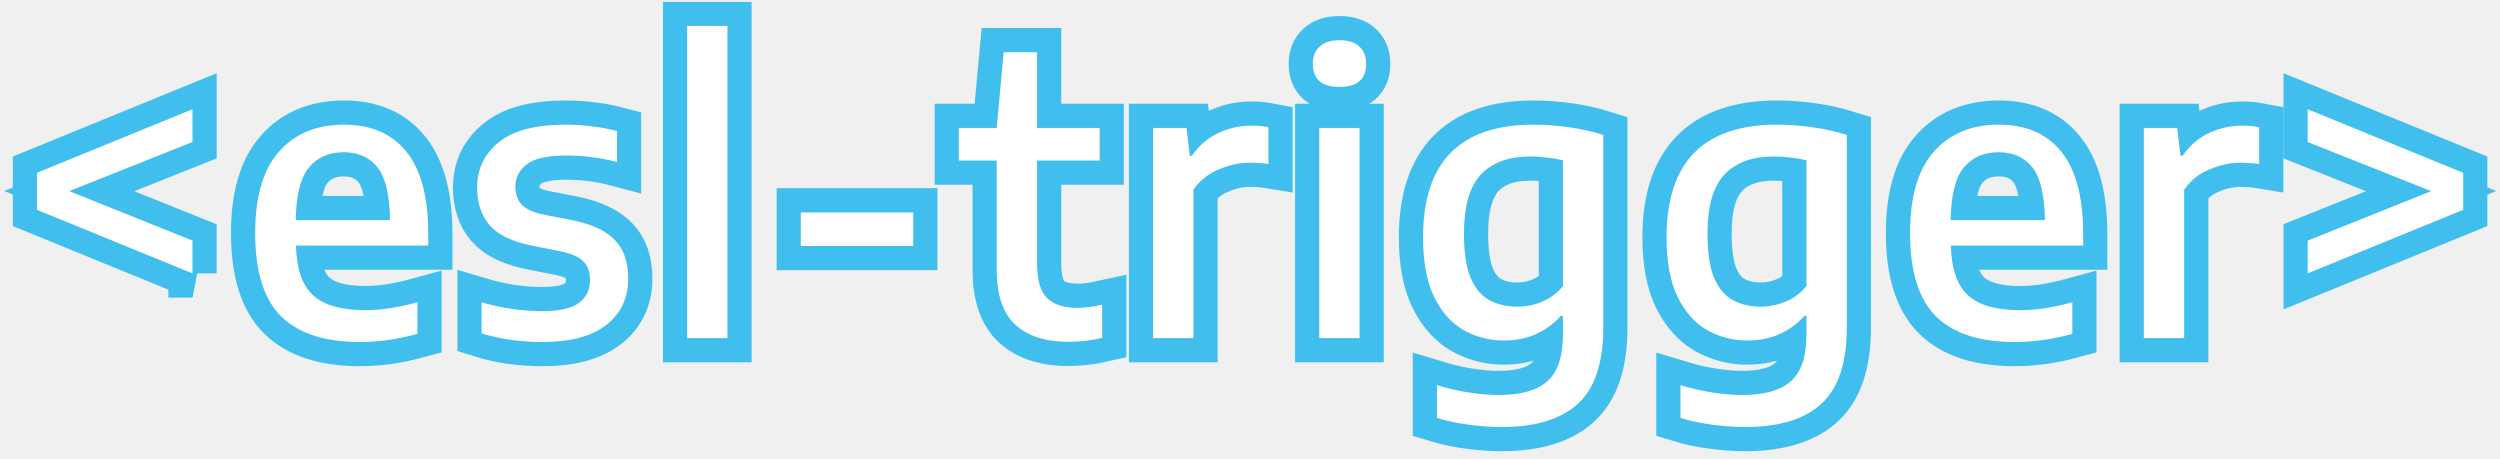
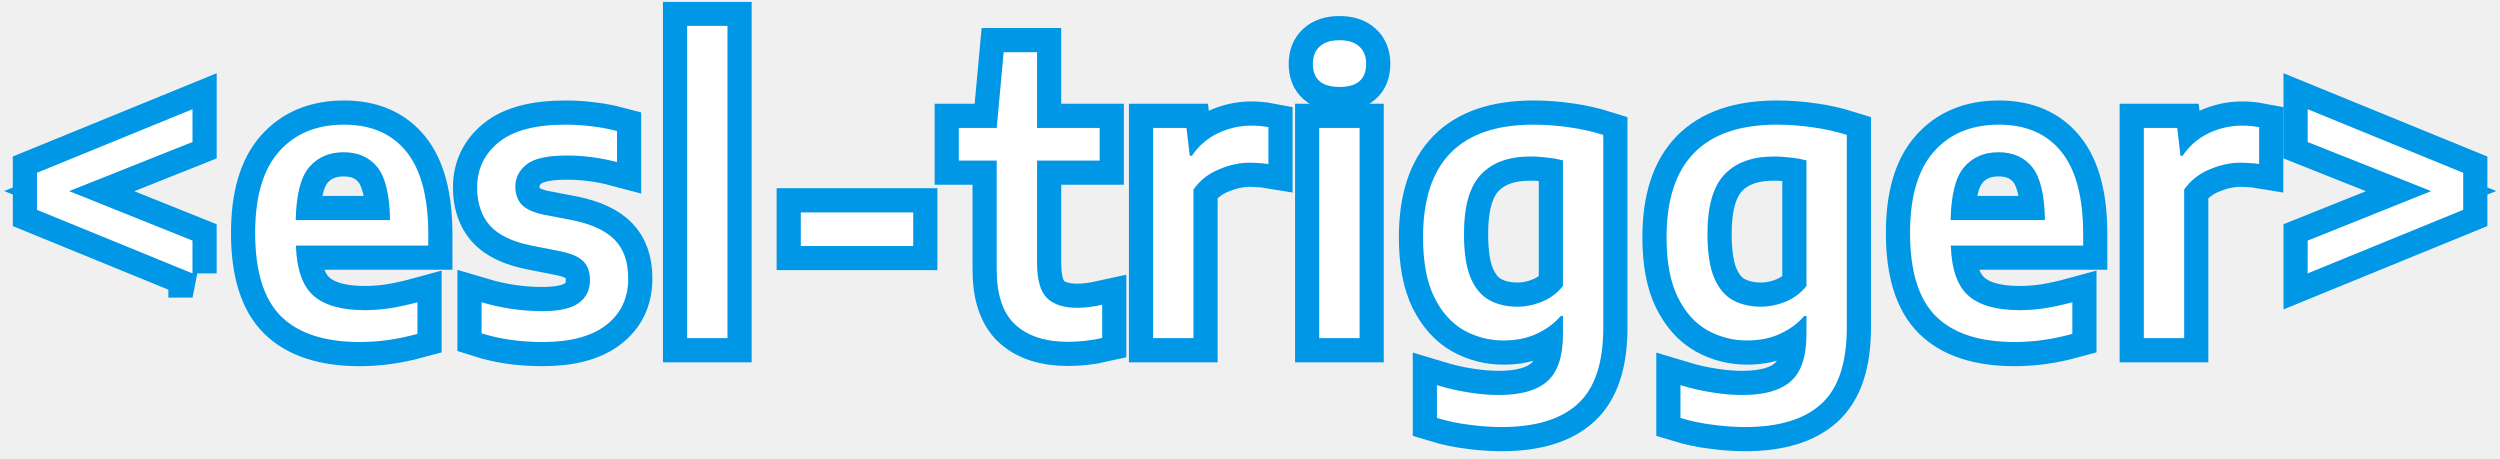
<svg xmlns="http://www.w3.org/2000/svg" width="207" height="38" fill="none">
  <mask id="path-1-outside-1_42:120" width="207" height="38" x=".062" y=".144" fill="#000" maskUnits="userSpaceOnUse">
    <path fill="#fff" d="M.062.144h207v38h-207z" />
    <path d="m15.941 22.64-12.88-5.264v-3.072l12.88-5.264v2.72L5.734 15.824 15.94 19.92v2.72Zm13.841 5.68c-2.89 0-5.056-.704-6.496-2.112-1.44-1.419-2.16-3.723-2.16-6.912 0-3.008.656-5.253 1.968-6.736 1.312-1.493 3.11-2.24 5.392-2.24 2.24 0 3.963.747 5.168 2.24 1.205 1.493 1.808 3.765 1.808 6.816v.96h-10.96c.064 1.963.55 3.344 1.456 4.144.907.8 2.325 1.2 4.256 1.2.661 0 1.355-.053 2.08-.16a22.487 22.487 0 0 0 2.272-.496v2.624c-.864.235-1.685.405-2.464.512a17.07 17.07 0 0 1-2.32.16Zm-1.328-15.712c-1.205 0-2.16.416-2.864 1.248-.693.821-1.061 2.277-1.104 4.368h7.808c-.032-2.08-.379-3.536-1.04-4.368-.661-.832-1.595-1.248-2.8-1.248ZM44.929 28.32c-1.856 0-3.541-.24-5.056-.72v-2.576c1.653.49 3.333.736 5.04.736 1.397 0 2.4-.224 3.008-.672.619-.448.928-1.077.928-1.888 0-.683-.181-1.2-.544-1.552-.352-.363-.95-.635-1.792-.816l-2.496-.496c-1.61-.32-2.768-.88-3.472-1.68-.693-.8-1.04-1.845-1.04-3.136 0-1.525.597-2.773 1.792-3.744 1.195-.97 3.035-1.456 5.52-1.456.768 0 1.51.048 2.224.144a14.53 14.53 0 0 1 2.048.384v2.576a16.138 16.138 0 0 0-4.192-.544c-1.6 0-2.704.25-3.312.752-.608.49-.912 1.093-.912 1.808 0 .597.165 1.088.496 1.472.341.373.933.656 1.776.848l2.496.48c1.59.33 2.747.875 3.472 1.632.736.757 1.104 1.819 1.104 3.184 0 1.632-.608 2.917-1.824 3.856-1.205.939-2.96 1.408-5.264 1.408ZM56.894 28V2.144h3.343V28h-3.343Zm9.411-7.632v-2.784h9.312v2.784h-9.312Zm22.125 7.936c-1.878 0-3.334-.475-4.369-1.424-1.024-.95-1.536-2.47-1.536-4.56v-9.024H79.39v-2.704h3.136l.576-6.272h2.768v6.272h5.184v2.704H85.87v8.48c0 1.387.272 2.352.816 2.896.555.544 1.403.816 2.544.816.576 0 1.254-.085 2.032-.256v2.752c-.938.213-1.882.32-2.832.32ZM95.475 28V10.592h2.768l.272 2.304h.176a5.363 5.363 0 0 1 2.16-1.872 6.397 6.397 0 0 1 2.784-.624c.48 0 .944.043 1.392.128v3.056a6.308 6.308 0 0 0-.784-.08 9.465 9.465 0 0 0-.784-.032c-.822 0-1.67.187-2.544.56a4.69 4.69 0 0 0-2.096 1.664V28h-3.344Zm13.756 0V10.592h3.344V28h-3.344Zm1.68-20.8c-1.472 0-2.208-.64-2.208-1.92 0-.608.187-1.083.56-1.424.373-.352.923-.528 1.648-.528.725 0 1.275.176 1.648.528.373.341.56.816.56 1.424 0 1.28-.736 1.92-2.208 1.92Zm13.411 28.16c-.843 0-1.739-.064-2.688-.192a15.587 15.587 0 0 1-2.656-.56v-2.72c.917.277 1.803.48 2.656.608.864.139 1.685.208 2.464.208 1.824 0 3.163-.379 4.016-1.136.864-.757 1.296-2.053 1.296-3.888v-1.52h-.176c-.523.608-1.184 1.099-1.984 1.472-.789.373-1.701.56-2.736.56a6.683 6.683 0 0 1-3.312-.848c-1.013-.576-1.829-1.488-2.448-2.736-.619-1.259-.928-2.912-.928-4.96 0-6.219 3.051-9.328 9.152-9.328.971 0 1.968.075 2.992.224a17.33 17.33 0 0 1 2.784.624V27.12c0 2.933-.704 5.04-2.112 6.32-1.397 1.28-3.504 1.92-6.32 1.92Zm1.312-9.968c.693 0 1.376-.139 2.048-.416a4.207 4.207 0 0 0 1.728-1.296v-10.4a8.262 8.262 0 0 0-1.248-.224 10.769 10.769 0 0 0-1.456-.096c-1.781 0-3.141.496-4.08 1.488-.939.992-1.408 2.624-1.408 4.896 0 1.579.187 2.805.56 3.68.384.875.907 1.488 1.568 1.84.661.352 1.424.528 2.288.528Zm18.851 9.968c-.843 0-1.739-.064-2.688-.192a15.587 15.587 0 0 1-2.656-.56v-2.72c.917.277 1.802.48 2.656.608.864.139 1.685.208 2.464.208 1.824 0 3.162-.379 4.016-1.136.864-.757 1.296-2.053 1.296-3.888v-1.52h-.176c-.523.608-1.184 1.099-1.984 1.472-.79.373-1.702.56-2.736.56a6.683 6.683 0 0 1-3.312-.848c-1.014-.576-1.83-1.488-2.448-2.736-.619-1.259-.928-2.912-.928-4.96 0-6.219 3.05-9.328 9.152-9.328.97 0 1.968.075 2.992.224a17.33 17.33 0 0 1 2.784.624V27.12c0 2.933-.704 5.04-2.112 6.32-1.398 1.28-3.504 1.92-6.32 1.92Zm1.312-9.968c.693 0 1.376-.139 2.048-.416a4.22 4.22 0 0 0 1.728-1.296v-10.4a8.262 8.262 0 0 0-1.248-.224 10.78 10.78 0 0 0-1.456-.096c-1.782 0-3.142.496-4.08 1.488-.939.992-1.408 2.624-1.408 4.896 0 1.579.186 2.805.56 3.68.384.875.906 1.488 1.568 1.84.661.352 1.424.528 2.288.528Zm21.01 2.928c-2.891 0-5.056-.704-6.496-2.112-1.44-1.419-2.16-3.723-2.16-6.912 0-3.008.656-5.253 1.968-6.736 1.312-1.493 3.109-2.24 5.392-2.24 2.24 0 3.963.747 5.168 2.24 1.205 1.493 1.808 3.765 1.808 6.816v.96h-10.96c.064 1.963.549 3.344 1.456 4.144.907.8 2.325 1.2 4.256 1.2.661 0 1.355-.053 2.08-.16a22.493 22.493 0 0 0 2.272-.496v2.624c-.864.235-1.685.405-2.464.512-.779.107-1.552.16-2.32.16Zm-1.328-15.712c-1.205 0-2.16.416-2.864 1.248-.693.821-1.061 2.277-1.104 4.368h7.808c-.032-2.08-.379-3.536-1.04-4.368-.661-.832-1.595-1.248-2.8-1.248ZM177.506 28V10.592h2.768l.272 2.304h.176a5.36 5.36 0 0 1 2.16-1.872 6.404 6.404 0 0 1 2.784-.624c.48 0 .944.043 1.392.128v3.056a6.288 6.288 0 0 0-.784-.08 9.447 9.447 0 0 0-.784-.032c-.821 0-1.669.187-2.544.56a4.691 4.691 0 0 0-2.096 1.664V28h-3.344Zm13.568-5.36v-2.72l10.224-4.096-10.224-4.064V9.04l12.88 5.264v3.072l-12.88 5.264Z" />
  </mask>
  <path fill="#fff" d="m15.941 22.64-12.88-5.264v-3.072l12.88-5.264v2.72L5.734 15.824 15.94 19.92v2.72Zm13.841 5.68c-2.89 0-5.056-.704-6.496-2.112-1.44-1.419-2.16-3.723-2.16-6.912 0-3.008.656-5.253 1.968-6.736 1.312-1.493 3.11-2.24 5.392-2.24 2.24 0 3.963.747 5.168 2.24 1.205 1.493 1.808 3.765 1.808 6.816v.96h-10.96c.064 1.963.55 3.344 1.456 4.144.907.8 2.325 1.2 4.256 1.2.661 0 1.355-.053 2.08-.16a22.487 22.487 0 0 0 2.272-.496v2.624c-.864.235-1.685.405-2.464.512a17.07 17.07 0 0 1-2.32.16Zm-1.328-15.712c-1.205 0-2.16.416-2.864 1.248-.693.821-1.061 2.277-1.104 4.368h7.808c-.032-2.08-.379-3.536-1.04-4.368-.661-.832-1.595-1.248-2.8-1.248ZM44.929 28.32c-1.856 0-3.541-.24-5.056-.72v-2.576c1.653.49 3.333.736 5.04.736 1.397 0 2.4-.224 3.008-.672.619-.448.928-1.077.928-1.888 0-.683-.181-1.2-.544-1.552-.352-.363-.95-.635-1.792-.816l-2.496-.496c-1.61-.32-2.768-.88-3.472-1.68-.693-.8-1.04-1.845-1.04-3.136 0-1.525.597-2.773 1.792-3.744 1.195-.97 3.035-1.456 5.52-1.456.768 0 1.51.048 2.224.144a14.53 14.53 0 0 1 2.048.384v2.576a16.138 16.138 0 0 0-4.192-.544c-1.6 0-2.704.25-3.312.752-.608.49-.912 1.093-.912 1.808 0 .597.165 1.088.496 1.472.341.373.933.656 1.776.848l2.496.48c1.59.33 2.747.875 3.472 1.632.736.757 1.104 1.819 1.104 3.184 0 1.632-.608 2.917-1.824 3.856-1.205.939-2.96 1.408-5.264 1.408ZM56.894 28V2.144h3.343V28h-3.343Zm9.411-7.632v-2.784h9.312v2.784h-9.312Zm22.125 7.936c-1.878 0-3.334-.475-4.369-1.424-1.024-.95-1.536-2.47-1.536-4.56v-9.024H79.39v-2.704h3.136l.576-6.272h2.768v6.272h5.184v2.704H85.87v8.48c0 1.387.272 2.352.816 2.896.555.544 1.403.816 2.544.816.576 0 1.254-.085 2.032-.256v2.752c-.938.213-1.882.32-2.832.32ZM95.475 28V10.592h2.768l.272 2.304h.176a5.363 5.363 0 0 1 2.16-1.872 6.397 6.397 0 0 1 2.784-.624c.48 0 .944.043 1.392.128v3.056a6.308 6.308 0 0 0-.784-.08 9.465 9.465 0 0 0-.784-.032c-.822 0-1.67.187-2.544.56a4.69 4.69 0 0 0-2.096 1.664V28h-3.344Zm13.756 0V10.592h3.344V28h-3.344Zm1.68-20.8c-1.472 0-2.208-.64-2.208-1.92 0-.608.187-1.083.56-1.424.373-.352.923-.528 1.648-.528.725 0 1.275.176 1.648.528.373.341.56.816.56 1.424 0 1.28-.736 1.92-2.208 1.92Zm13.411 28.16c-.843 0-1.739-.064-2.688-.192a15.587 15.587 0 0 1-2.656-.56v-2.72c.917.277 1.803.48 2.656.608.864.139 1.685.208 2.464.208 1.824 0 3.163-.379 4.016-1.136.864-.757 1.296-2.053 1.296-3.888v-1.52h-.176c-.523.608-1.184 1.099-1.984 1.472-.789.373-1.701.56-2.736.56a6.683 6.683 0 0 1-3.312-.848c-1.013-.576-1.829-1.488-2.448-2.736-.619-1.259-.928-2.912-.928-4.96 0-6.219 3.051-9.328 9.152-9.328.971 0 1.968.075 2.992.224a17.33 17.33 0 0 1 2.784.624V27.12c0 2.933-.704 5.04-2.112 6.32-1.397 1.28-3.504 1.92-6.32 1.92Zm1.312-9.968c.693 0 1.376-.139 2.048-.416a4.207 4.207 0 0 0 1.728-1.296v-10.4a8.262 8.262 0 0 0-1.248-.224 10.769 10.769 0 0 0-1.456-.096c-1.781 0-3.141.496-4.08 1.488-.939.992-1.408 2.624-1.408 4.896 0 1.579.187 2.805.56 3.68.384.875.907 1.488 1.568 1.84.661.352 1.424.528 2.288.528Zm18.851 9.968c-.843 0-1.739-.064-2.688-.192a15.587 15.587 0 0 1-2.656-.56v-2.72c.917.277 1.802.48 2.656.608.864.139 1.685.208 2.464.208 1.824 0 3.162-.379 4.016-1.136.864-.757 1.296-2.053 1.296-3.888v-1.52h-.176c-.523.608-1.184 1.099-1.984 1.472-.79.373-1.702.56-2.736.56a6.683 6.683 0 0 1-3.312-.848c-1.014-.576-1.83-1.488-2.448-2.736-.619-1.259-.928-2.912-.928-4.96 0-6.219 3.05-9.328 9.152-9.328.97 0 1.968.075 2.992.224a17.33 17.33 0 0 1 2.784.624V27.12c0 2.933-.704 5.04-2.112 6.32-1.398 1.28-3.504 1.92-6.32 1.92Zm1.312-9.968c.693 0 1.376-.139 2.048-.416a4.22 4.22 0 0 0 1.728-1.296v-10.4a8.262 8.262 0 0 0-1.248-.224 10.78 10.78 0 0 0-1.456-.096c-1.782 0-3.142.496-4.08 1.488-.939.992-1.408 2.624-1.408 4.896 0 1.579.186 2.805.56 3.68.384.875.906 1.488 1.568 1.84.661.352 1.424.528 2.288.528Zm21.01 2.928c-2.891 0-5.056-.704-6.496-2.112-1.44-1.419-2.16-3.723-2.16-6.912 0-3.008.656-5.253 1.968-6.736 1.312-1.493 3.109-2.24 5.392-2.24 2.24 0 3.963.747 5.168 2.24 1.205 1.493 1.808 3.765 1.808 6.816v.96h-10.96c.064 1.963.549 3.344 1.456 4.144.907.8 2.325 1.2 4.256 1.2.661 0 1.355-.053 2.08-.16a22.493 22.493 0 0 0 2.272-.496v2.624c-.864.235-1.685.405-2.464.512-.779.107-1.552.16-2.32.16Zm-1.328-15.712c-1.205 0-2.16.416-2.864 1.248-.693.821-1.061 2.277-1.104 4.368h7.808c-.032-2.08-.379-3.536-1.04-4.368-.661-.832-1.595-1.248-2.8-1.248ZM177.506 28V10.592h2.768l.272 2.304h.176a5.36 5.36 0 0 1 2.16-1.872 6.404 6.404 0 0 1 2.784-.624c.48 0 .944.043 1.392.128v3.056a6.288 6.288 0 0 0-.784-.08 9.447 9.447 0 0 0-.784-.032c-.821 0-1.669.187-2.544.56a4.691 4.691 0 0 0-2.096 1.664V28h-3.344Zm13.568-5.36v-2.72l10.224-4.096-10.224-4.064V9.04l12.88 5.264v3.072l-12.88 5.264Z" />
-   <path stroke="#40BFEF" stroke-width="4" d="m15.941 22.64-12.88-5.264v-3.072l12.88-5.264v2.72L5.734 15.824 15.94 19.92v2.72Zm13.841 5.68c-2.89 0-5.056-.704-6.496-2.112-1.44-1.419-2.16-3.723-2.16-6.912 0-3.008.656-5.253 1.968-6.736 1.312-1.493 3.11-2.24 5.392-2.24 2.24 0 3.963.747 5.168 2.24 1.205 1.493 1.808 3.765 1.808 6.816v.96h-10.96c.064 1.963.55 3.344 1.456 4.144.907.8 2.325 1.2 4.256 1.2.661 0 1.355-.053 2.08-.16a22.487 22.487 0 0 0 2.272-.496v2.624c-.864.235-1.685.405-2.464.512a17.07 17.07 0 0 1-2.32.16Zm-1.328-15.712c-1.205 0-2.16.416-2.864 1.248-.693.821-1.061 2.277-1.104 4.368h7.808c-.032-2.08-.379-3.536-1.04-4.368-.661-.832-1.595-1.248-2.8-1.248ZM44.929 28.32c-1.856 0-3.541-.24-5.056-.72v-2.576c1.653.49 3.333.736 5.04.736 1.397 0 2.4-.224 3.008-.672.619-.448.928-1.077.928-1.888 0-.683-.181-1.2-.544-1.552-.352-.363-.95-.635-1.792-.816l-2.496-.496c-1.61-.32-2.768-.88-3.472-1.68-.693-.8-1.04-1.845-1.04-3.136 0-1.525.597-2.773 1.792-3.744 1.195-.97 3.035-1.456 5.52-1.456.768 0 1.51.048 2.224.144a14.53 14.53 0 0 1 2.048.384v2.576a16.138 16.138 0 0 0-4.192-.544c-1.6 0-2.704.25-3.312.752-.608.49-.912 1.093-.912 1.808 0 .597.165 1.088.496 1.472.341.373.933.656 1.776.848l2.496.48c1.59.33 2.747.875 3.472 1.632.736.757 1.104 1.819 1.104 3.184 0 1.632-.608 2.917-1.824 3.856-1.205.939-2.96 1.408-5.264 1.408ZM56.894 28V2.144h3.343V28h-3.343Zm9.411-7.632v-2.784h9.312v2.784h-9.312Zm22.125 7.936c-1.878 0-3.334-.475-4.369-1.424-1.024-.95-1.536-2.47-1.536-4.56v-9.024H79.39v-2.704h3.136l.576-6.272h2.768v6.272h5.184v2.704H85.87v8.48c0 1.387.272 2.352.816 2.896.555.544 1.403.816 2.544.816.576 0 1.254-.085 2.032-.256v2.752c-.938.213-1.882.32-2.832.32ZM95.475 28V10.592h2.768l.272 2.304h.176a5.363 5.363 0 0 1 2.16-1.872 6.397 6.397 0 0 1 2.784-.624c.48 0 .944.043 1.392.128v3.056a6.308 6.308 0 0 0-.784-.08 9.465 9.465 0 0 0-.784-.032c-.822 0-1.67.187-2.544.56a4.69 4.69 0 0 0-2.096 1.664V28h-3.344Zm13.756 0V10.592h3.344V28h-3.344Zm1.68-20.8c-1.472 0-2.208-.64-2.208-1.92 0-.608.187-1.083.56-1.424.373-.352.923-.528 1.648-.528.725 0 1.275.176 1.648.528.373.341.56.816.56 1.424 0 1.28-.736 1.92-2.208 1.92Zm13.411 28.16c-.843 0-1.739-.064-2.688-.192a15.587 15.587 0 0 1-2.656-.56v-2.72c.917.277 1.803.48 2.656.608.864.139 1.685.208 2.464.208 1.824 0 3.163-.379 4.016-1.136.864-.757 1.296-2.053 1.296-3.888v-1.52h-.176c-.523.608-1.184 1.099-1.984 1.472-.789.373-1.701.56-2.736.56a6.683 6.683 0 0 1-3.312-.848c-1.013-.576-1.829-1.488-2.448-2.736-.619-1.259-.928-2.912-.928-4.96 0-6.219 3.051-9.328 9.152-9.328.971 0 1.968.075 2.992.224a17.33 17.33 0 0 1 2.784.624V27.12c0 2.933-.704 5.04-2.112 6.32-1.397 1.28-3.504 1.92-6.32 1.92Zm1.312-9.968c.693 0 1.376-.139 2.048-.416a4.207 4.207 0 0 0 1.728-1.296v-10.4a8.262 8.262 0 0 0-1.248-.224 10.769 10.769 0 0 0-1.456-.096c-1.781 0-3.141.496-4.08 1.488-.939.992-1.408 2.624-1.408 4.896 0 1.579.187 2.805.56 3.68.384.875.907 1.488 1.568 1.84.661.352 1.424.528 2.288.528Zm18.851 9.968c-.843 0-1.739-.064-2.688-.192a15.587 15.587 0 0 1-2.656-.56v-2.72c.917.277 1.802.48 2.656.608.864.139 1.685.208 2.464.208 1.824 0 3.162-.379 4.016-1.136.864-.757 1.296-2.053 1.296-3.888v-1.52h-.176c-.523.608-1.184 1.099-1.984 1.472-.79.373-1.702.56-2.736.56a6.683 6.683 0 0 1-3.312-.848c-1.014-.576-1.83-1.488-2.448-2.736-.619-1.259-.928-2.912-.928-4.96 0-6.219 3.05-9.328 9.152-9.328.97 0 1.968.075 2.992.224a17.33 17.33 0 0 1 2.784.624V27.12c0 2.933-.704 5.04-2.112 6.32-1.398 1.28-3.504 1.92-6.32 1.92Zm1.312-9.968c.693 0 1.376-.139 2.048-.416a4.22 4.22 0 0 0 1.728-1.296v-10.4a8.262 8.262 0 0 0-1.248-.224 10.78 10.78 0 0 0-1.456-.096c-1.782 0-3.142.496-4.08 1.488-.939.992-1.408 2.624-1.408 4.896 0 1.579.186 2.805.56 3.68.384.875.906 1.488 1.568 1.84.661.352 1.424.528 2.288.528Zm21.01 2.928c-2.891 0-5.056-.704-6.496-2.112-1.44-1.419-2.16-3.723-2.16-6.912 0-3.008.656-5.253 1.968-6.736 1.312-1.493 3.109-2.24 5.392-2.24 2.24 0 3.963.747 5.168 2.24 1.205 1.493 1.808 3.765 1.808 6.816v.96h-10.96c.064 1.963.549 3.344 1.456 4.144.907.8 2.325 1.2 4.256 1.2.661 0 1.355-.053 2.08-.16a22.493 22.493 0 0 0 2.272-.496v2.624c-.864.235-1.685.405-2.464.512-.779.107-1.552.16-2.32.16Zm-1.328-15.712c-1.205 0-2.16.416-2.864 1.248-.693.821-1.061 2.277-1.104 4.368h7.808c-.032-2.08-.379-3.536-1.04-4.368-.661-.832-1.595-1.248-2.8-1.248ZM177.506 28V10.592h2.768l.272 2.304h.176a5.36 5.36 0 0 1 2.16-1.872 6.404 6.404 0 0 1 2.784-.624c.48 0 .944.043 1.392.128v3.056a6.288 6.288 0 0 0-.784-.08 9.447 9.447 0 0 0-.784-.032c-.821 0-1.669.187-2.544.56a4.691 4.691 0 0 0-2.096 1.664V28h-3.344Zm13.568-5.36v-2.72l10.224-4.096-10.224-4.064V9.04l12.88 5.264v3.072l-12.88 5.264Z" mask="url(#path-1-outside-1_42:120)" />
+   <path stroke="#0097E7" stroke-width="4" d="m15.941 22.64-12.88-5.264v-3.072l12.88-5.264v2.72L5.734 15.824 15.94 19.92v2.72Zm13.841 5.68c-2.89 0-5.056-.704-6.496-2.112-1.44-1.419-2.16-3.723-2.16-6.912 0-3.008.656-5.253 1.968-6.736 1.312-1.493 3.11-2.24 5.392-2.24 2.24 0 3.963.747 5.168 2.24 1.205 1.493 1.808 3.765 1.808 6.816v.96h-10.96c.064 1.963.55 3.344 1.456 4.144.907.8 2.325 1.2 4.256 1.2.661 0 1.355-.053 2.08-.16a22.487 22.487 0 0 0 2.272-.496v2.624c-.864.235-1.685.405-2.464.512a17.07 17.07 0 0 1-2.32.16Zm-1.328-15.712c-1.205 0-2.16.416-2.864 1.248-.693.821-1.061 2.277-1.104 4.368h7.808c-.032-2.08-.379-3.536-1.04-4.368-.661-.832-1.595-1.248-2.8-1.248ZM44.929 28.32c-1.856 0-3.541-.24-5.056-.72v-2.576c1.653.49 3.333.736 5.04.736 1.397 0 2.4-.224 3.008-.672.619-.448.928-1.077.928-1.888 0-.683-.181-1.2-.544-1.552-.352-.363-.95-.635-1.792-.816l-2.496-.496c-1.61-.32-2.768-.88-3.472-1.68-.693-.8-1.04-1.845-1.04-3.136 0-1.525.597-2.773 1.792-3.744 1.195-.97 3.035-1.456 5.52-1.456.768 0 1.51.048 2.224.144a14.53 14.53 0 0 1 2.048.384v2.576a16.138 16.138 0 0 0-4.192-.544c-1.6 0-2.704.25-3.312.752-.608.49-.912 1.093-.912 1.808 0 .597.165 1.088.496 1.472.341.373.933.656 1.776.848l2.496.48c1.59.33 2.747.875 3.472 1.632.736.757 1.104 1.819 1.104 3.184 0 1.632-.608 2.917-1.824 3.856-1.205.939-2.96 1.408-5.264 1.408ZM56.894 28V2.144h3.343V28h-3.343Zm9.411-7.632v-2.784h9.312v2.784h-9.312Zm22.125 7.936c-1.878 0-3.334-.475-4.369-1.424-1.024-.95-1.536-2.47-1.536-4.56v-9.024H79.39v-2.704h3.136l.576-6.272h2.768v6.272h5.184v2.704H85.87v8.48c0 1.387.272 2.352.816 2.896.555.544 1.403.816 2.544.816.576 0 1.254-.085 2.032-.256v2.752c-.938.213-1.882.32-2.832.32ZM95.475 28V10.592h2.768l.272 2.304h.176a5.363 5.363 0 0 1 2.16-1.872 6.397 6.397 0 0 1 2.784-.624c.48 0 .944.043 1.392.128v3.056a6.308 6.308 0 0 0-.784-.08 9.465 9.465 0 0 0-.784-.032c-.822 0-1.67.187-2.544.56a4.69 4.69 0 0 0-2.096 1.664V28h-3.344Zm13.756 0V10.592h3.344V28h-3.344Zm1.68-20.8c-1.472 0-2.208-.64-2.208-1.92 0-.608.187-1.083.56-1.424.373-.352.923-.528 1.648-.528.725 0 1.275.176 1.648.528.373.341.56.816.56 1.424 0 1.28-.736 1.92-2.208 1.92Zm13.411 28.16c-.843 0-1.739-.064-2.688-.192a15.587 15.587 0 0 1-2.656-.56v-2.72c.917.277 1.803.48 2.656.608.864.139 1.685.208 2.464.208 1.824 0 3.163-.379 4.016-1.136.864-.757 1.296-2.053 1.296-3.888v-1.52h-.176c-.523.608-1.184 1.099-1.984 1.472-.789.373-1.701.56-2.736.56a6.683 6.683 0 0 1-3.312-.848c-1.013-.576-1.829-1.488-2.448-2.736-.619-1.259-.928-2.912-.928-4.96 0-6.219 3.051-9.328 9.152-9.328.971 0 1.968.075 2.992.224a17.33 17.33 0 0 1 2.784.624V27.12c0 2.933-.704 5.04-2.112 6.32-1.397 1.28-3.504 1.92-6.32 1.92Zm1.312-9.968c.693 0 1.376-.139 2.048-.416a4.207 4.207 0 0 0 1.728-1.296v-10.4a8.262 8.262 0 0 0-1.248-.224 10.769 10.769 0 0 0-1.456-.096c-1.781 0-3.141.496-4.08 1.488-.939.992-1.408 2.624-1.408 4.896 0 1.579.187 2.805.56 3.68.384.875.907 1.488 1.568 1.84.661.352 1.424.528 2.288.528Zm18.851 9.968c-.843 0-1.739-.064-2.688-.192a15.587 15.587 0 0 1-2.656-.56v-2.72c.917.277 1.802.48 2.656.608.864.139 1.685.208 2.464.208 1.824 0 3.162-.379 4.016-1.136.864-.757 1.296-2.053 1.296-3.888v-1.52h-.176c-.523.608-1.184 1.099-1.984 1.472-.79.373-1.702.56-2.736.56a6.683 6.683 0 0 1-3.312-.848c-1.014-.576-1.83-1.488-2.448-2.736-.619-1.259-.928-2.912-.928-4.96 0-6.219 3.05-9.328 9.152-9.328.97 0 1.968.075 2.992.224a17.33 17.33 0 0 1 2.784.624V27.12c0 2.933-.704 5.04-2.112 6.32-1.398 1.28-3.504 1.92-6.32 1.92Zm1.312-9.968c.693 0 1.376-.139 2.048-.416a4.22 4.22 0 0 0 1.728-1.296v-10.4a8.262 8.262 0 0 0-1.248-.224 10.78 10.78 0 0 0-1.456-.096c-1.782 0-3.142.496-4.08 1.488-.939.992-1.408 2.624-1.408 4.896 0 1.579.186 2.805.56 3.68.384.875.906 1.488 1.568 1.84.661.352 1.424.528 2.288.528Zm21.01 2.928c-2.891 0-5.056-.704-6.496-2.112-1.44-1.419-2.16-3.723-2.16-6.912 0-3.008.656-5.253 1.968-6.736 1.312-1.493 3.109-2.24 5.392-2.24 2.24 0 3.963.747 5.168 2.24 1.205 1.493 1.808 3.765 1.808 6.816v.96h-10.96c.064 1.963.549 3.344 1.456 4.144.907.8 2.325 1.2 4.256 1.2.661 0 1.355-.053 2.08-.16a22.493 22.493 0 0 0 2.272-.496v2.624c-.864.235-1.685.405-2.464.512-.779.107-1.552.16-2.32.16Zm-1.328-15.712c-1.205 0-2.16.416-2.864 1.248-.693.821-1.061 2.277-1.104 4.368h7.808c-.032-2.08-.379-3.536-1.04-4.368-.661-.832-1.595-1.248-2.8-1.248ZM177.506 28V10.592h2.768l.272 2.304h.176a5.36 5.36 0 0 1 2.16-1.872 6.404 6.404 0 0 1 2.784-.624c.48 0 .944.043 1.392.128v3.056a6.288 6.288 0 0 0-.784-.08 9.447 9.447 0 0 0-.784-.032c-.821 0-1.669.187-2.544.56a4.691 4.691 0 0 0-2.096 1.664V28h-3.344Zm13.568-5.36v-2.72l10.224-4.096-10.224-4.064V9.04l12.88 5.264v3.072l-12.88 5.264Z" mask="url(#path-1-outside-1_42:120)" />
</svg>
